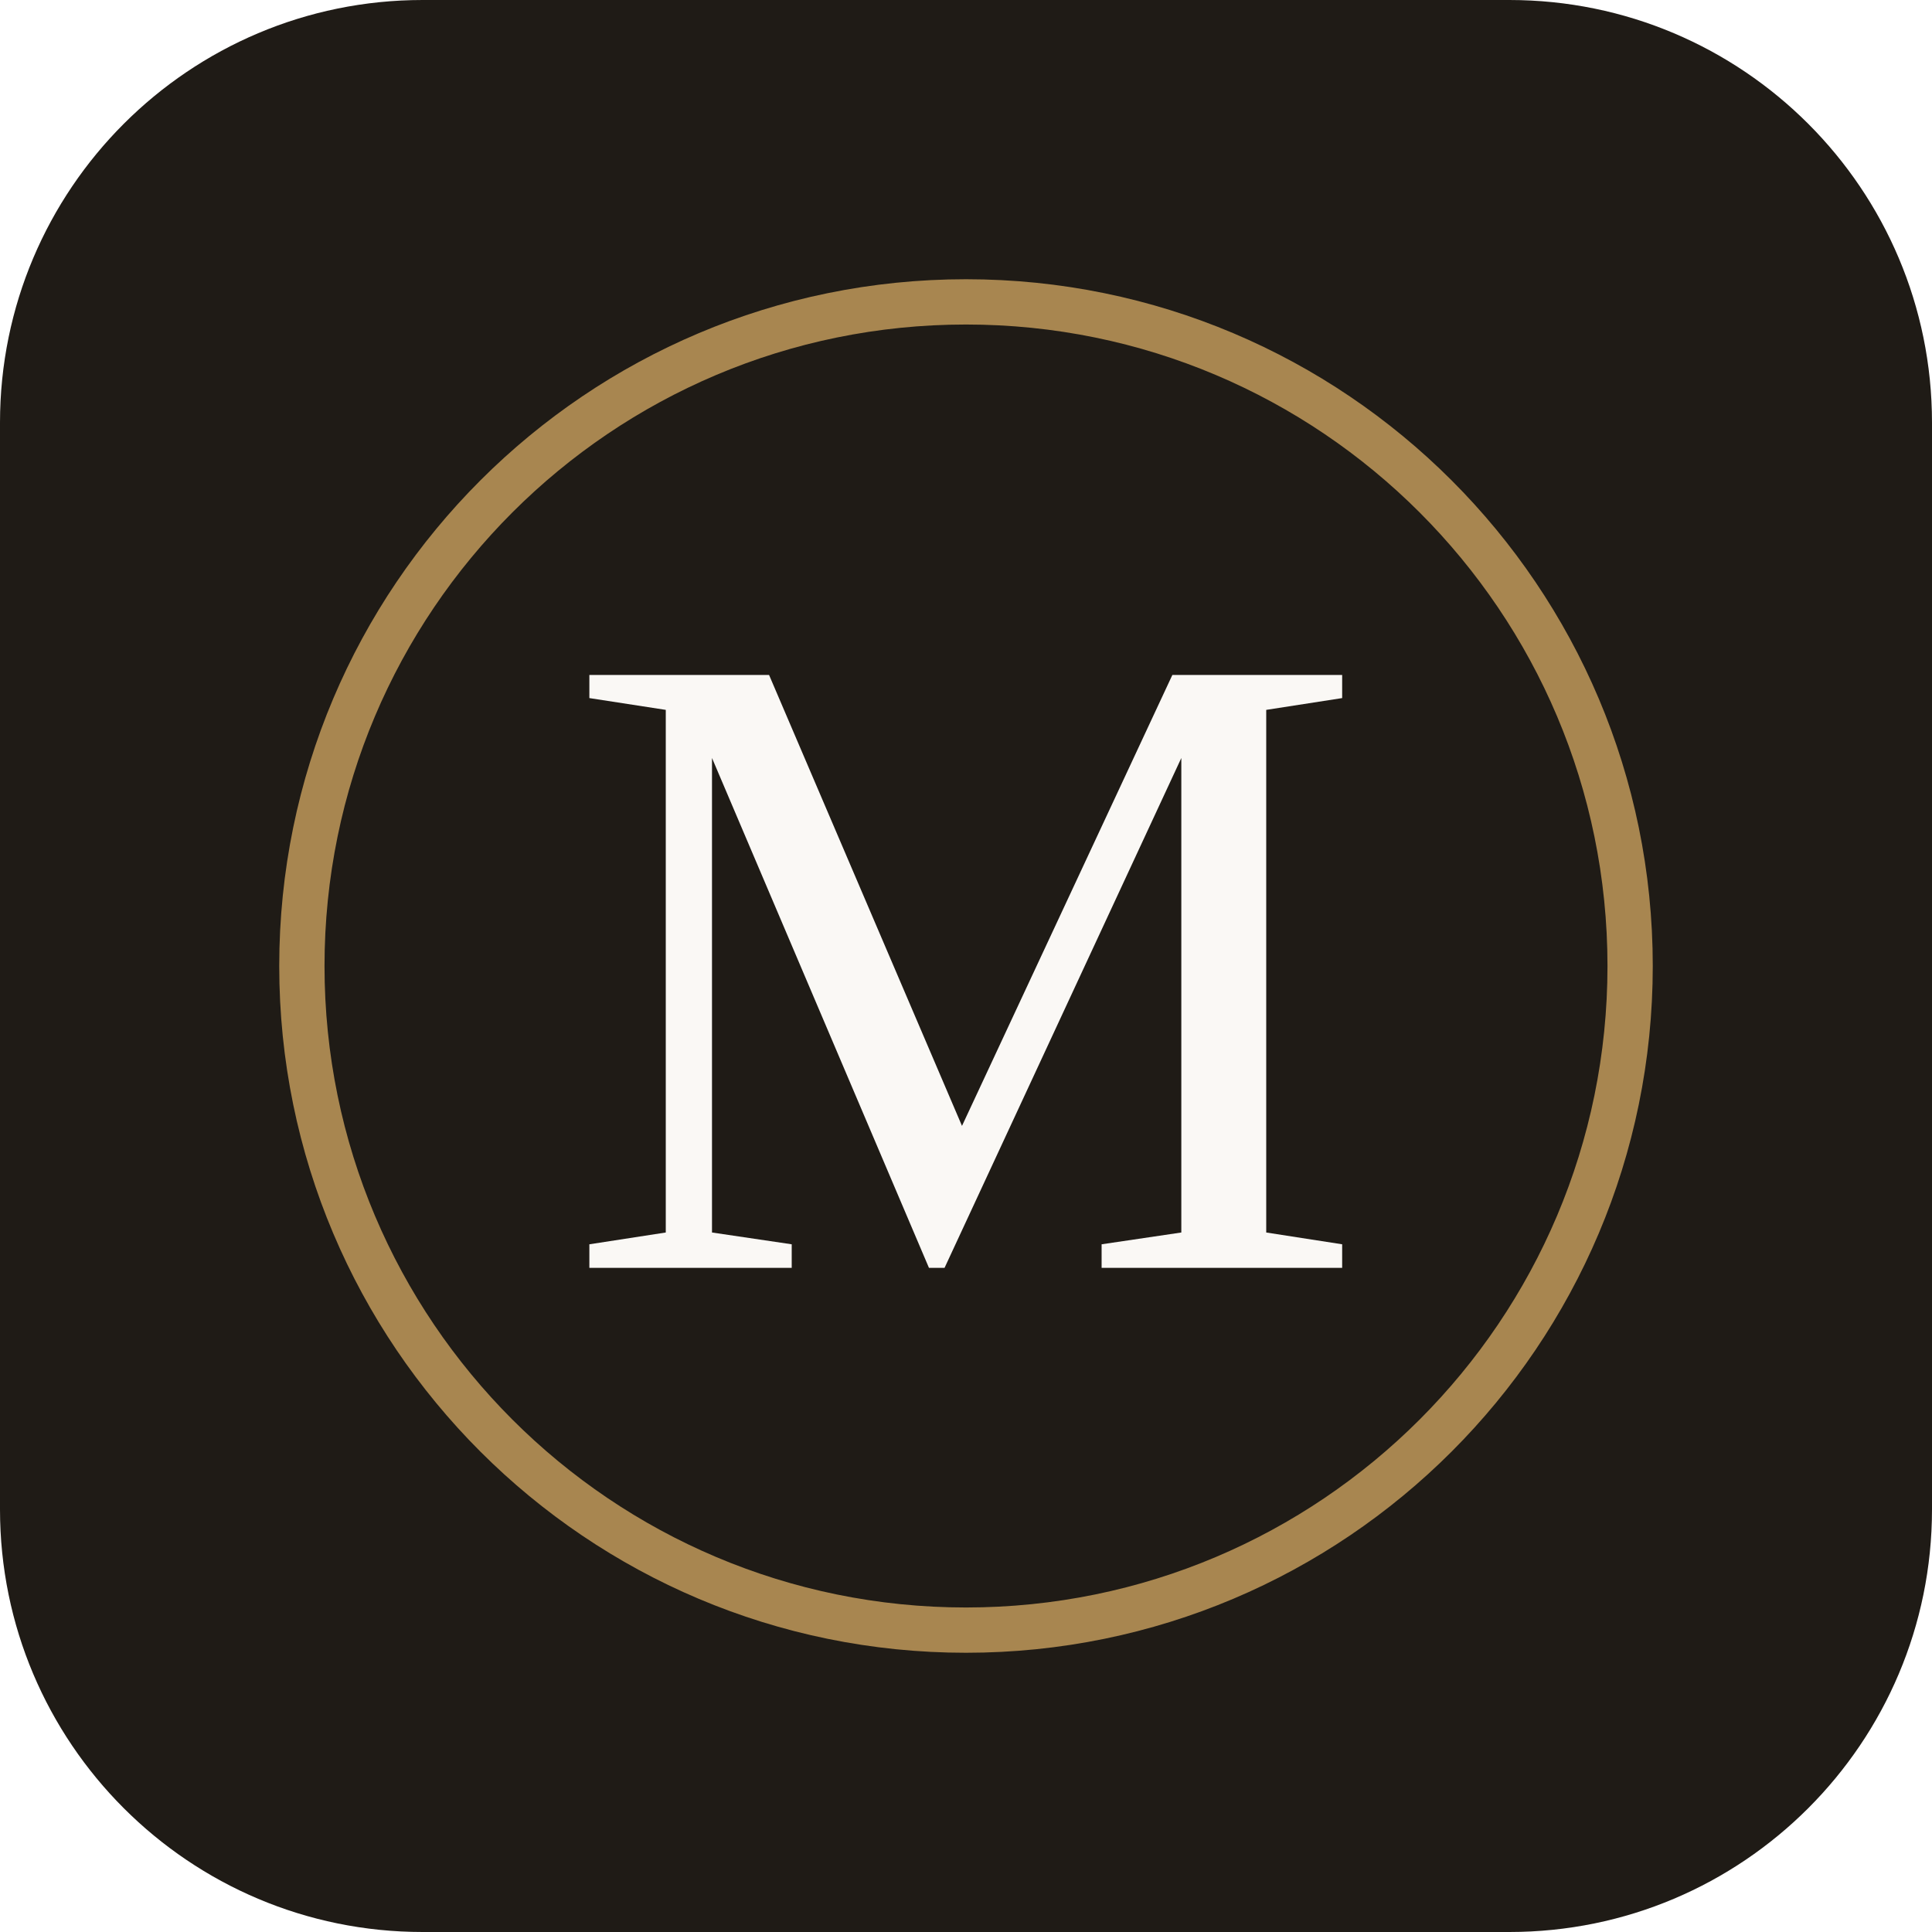
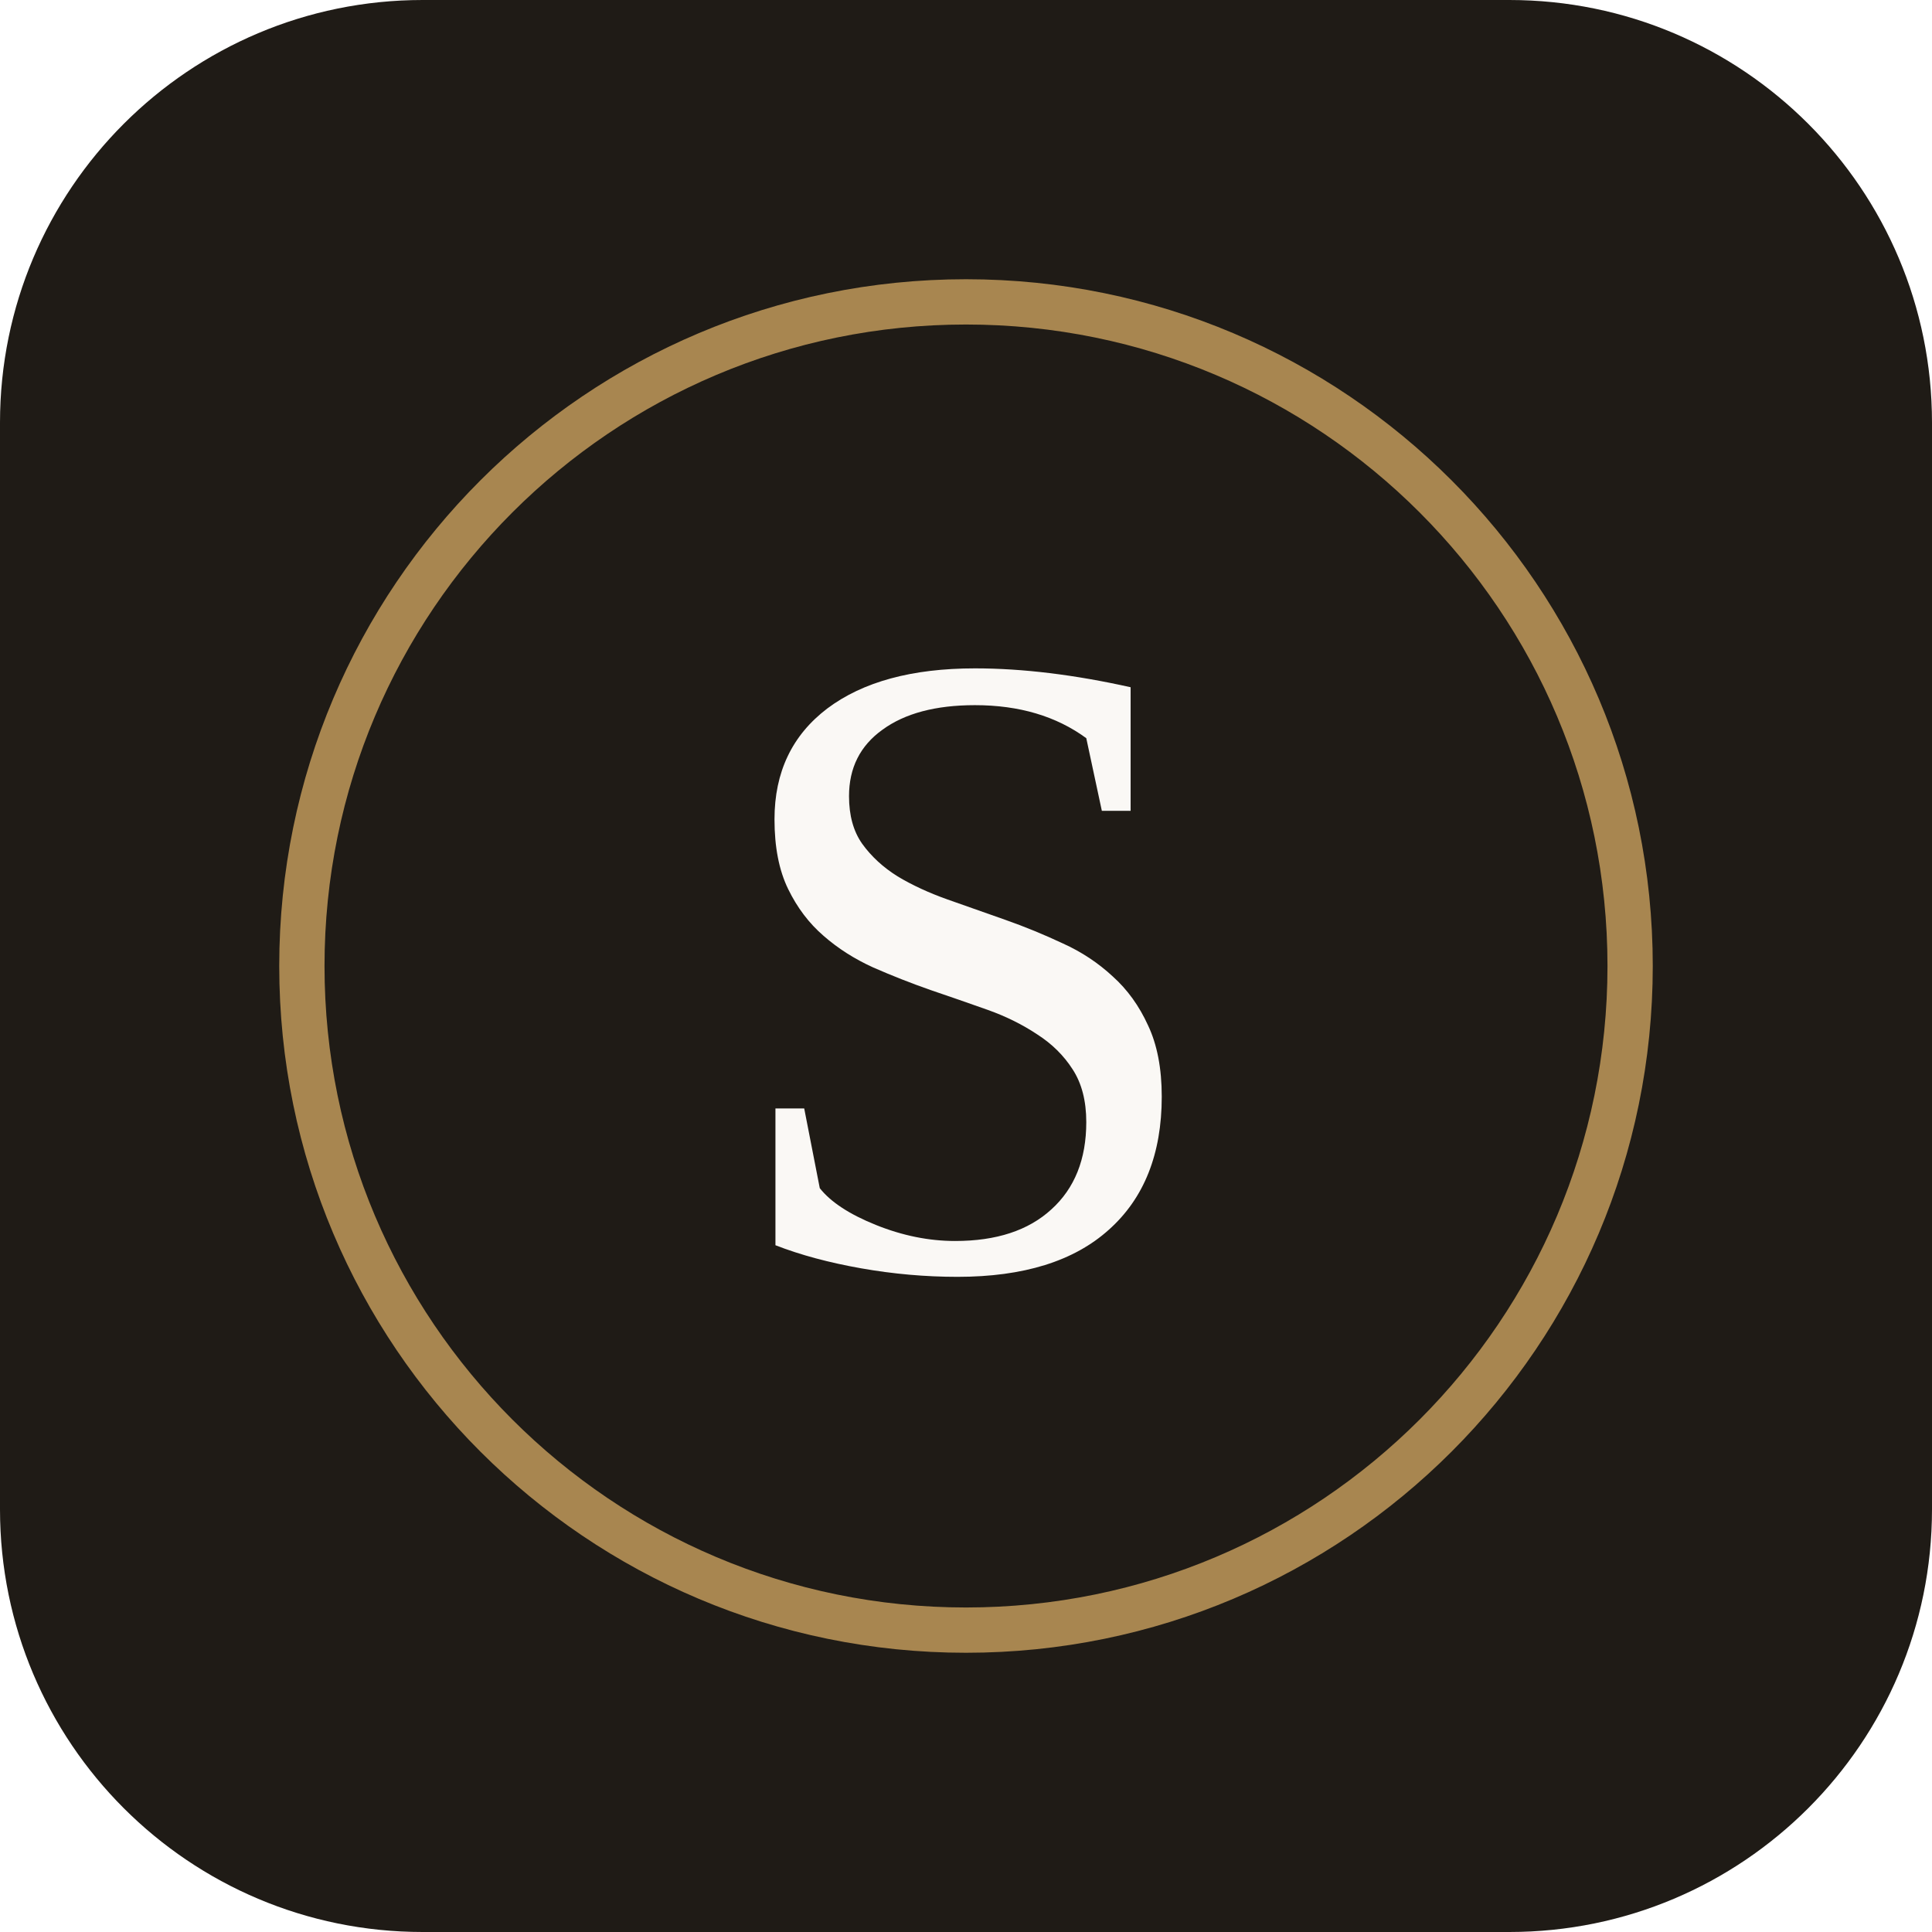
<svg xmlns="http://www.w3.org/2000/svg" viewBox="0 0 64 64">
  <rect width="64" height="64" rx="14" fill="#1F1B16" />
  <circle cx="32" cy="32" r="22" fill="none" stroke="#A88650" stroke-width="1.5" />
-   <text x="32" y="42" text-anchor="middle" font-family="Georgia,'Times New Roman',serif" font-size="30" fill="#FAF8F5">M</text>
+   <text x="32" y="42" text-anchor="middle" font-family="Georgia,'Times New Roman',serif" font-size="30" fill="#FAF8F5">S</text>
</svg>
